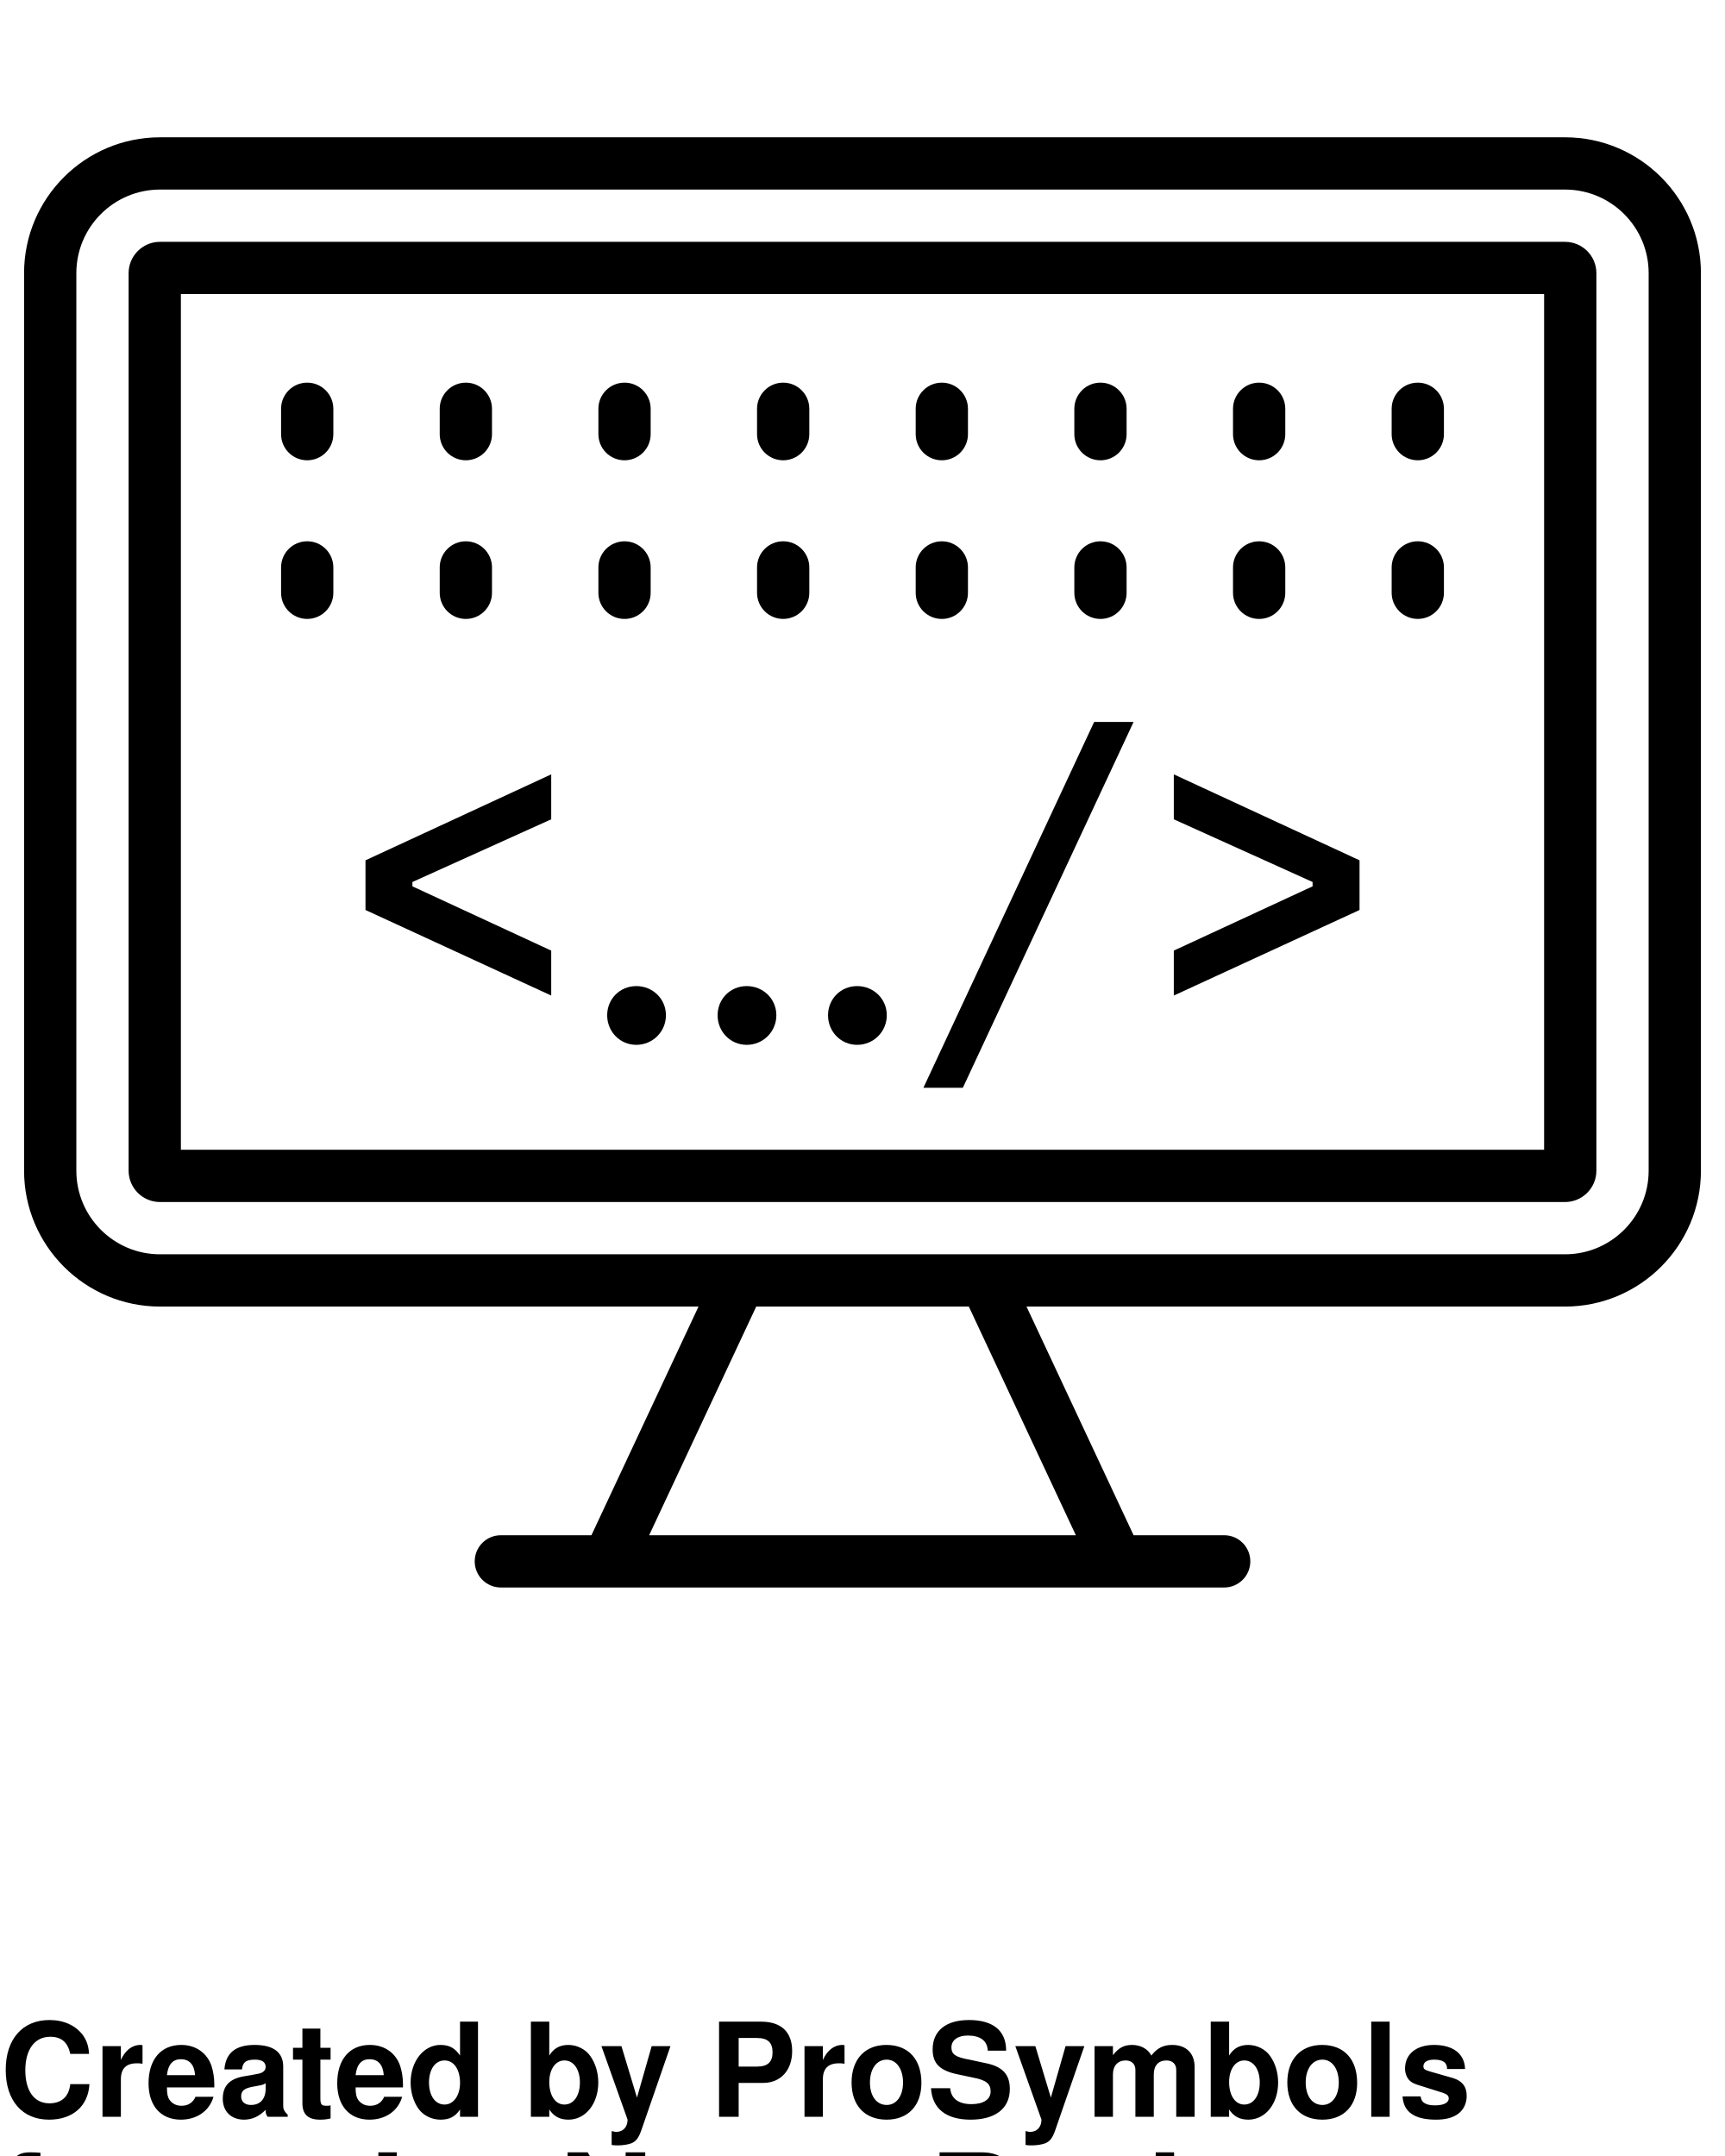
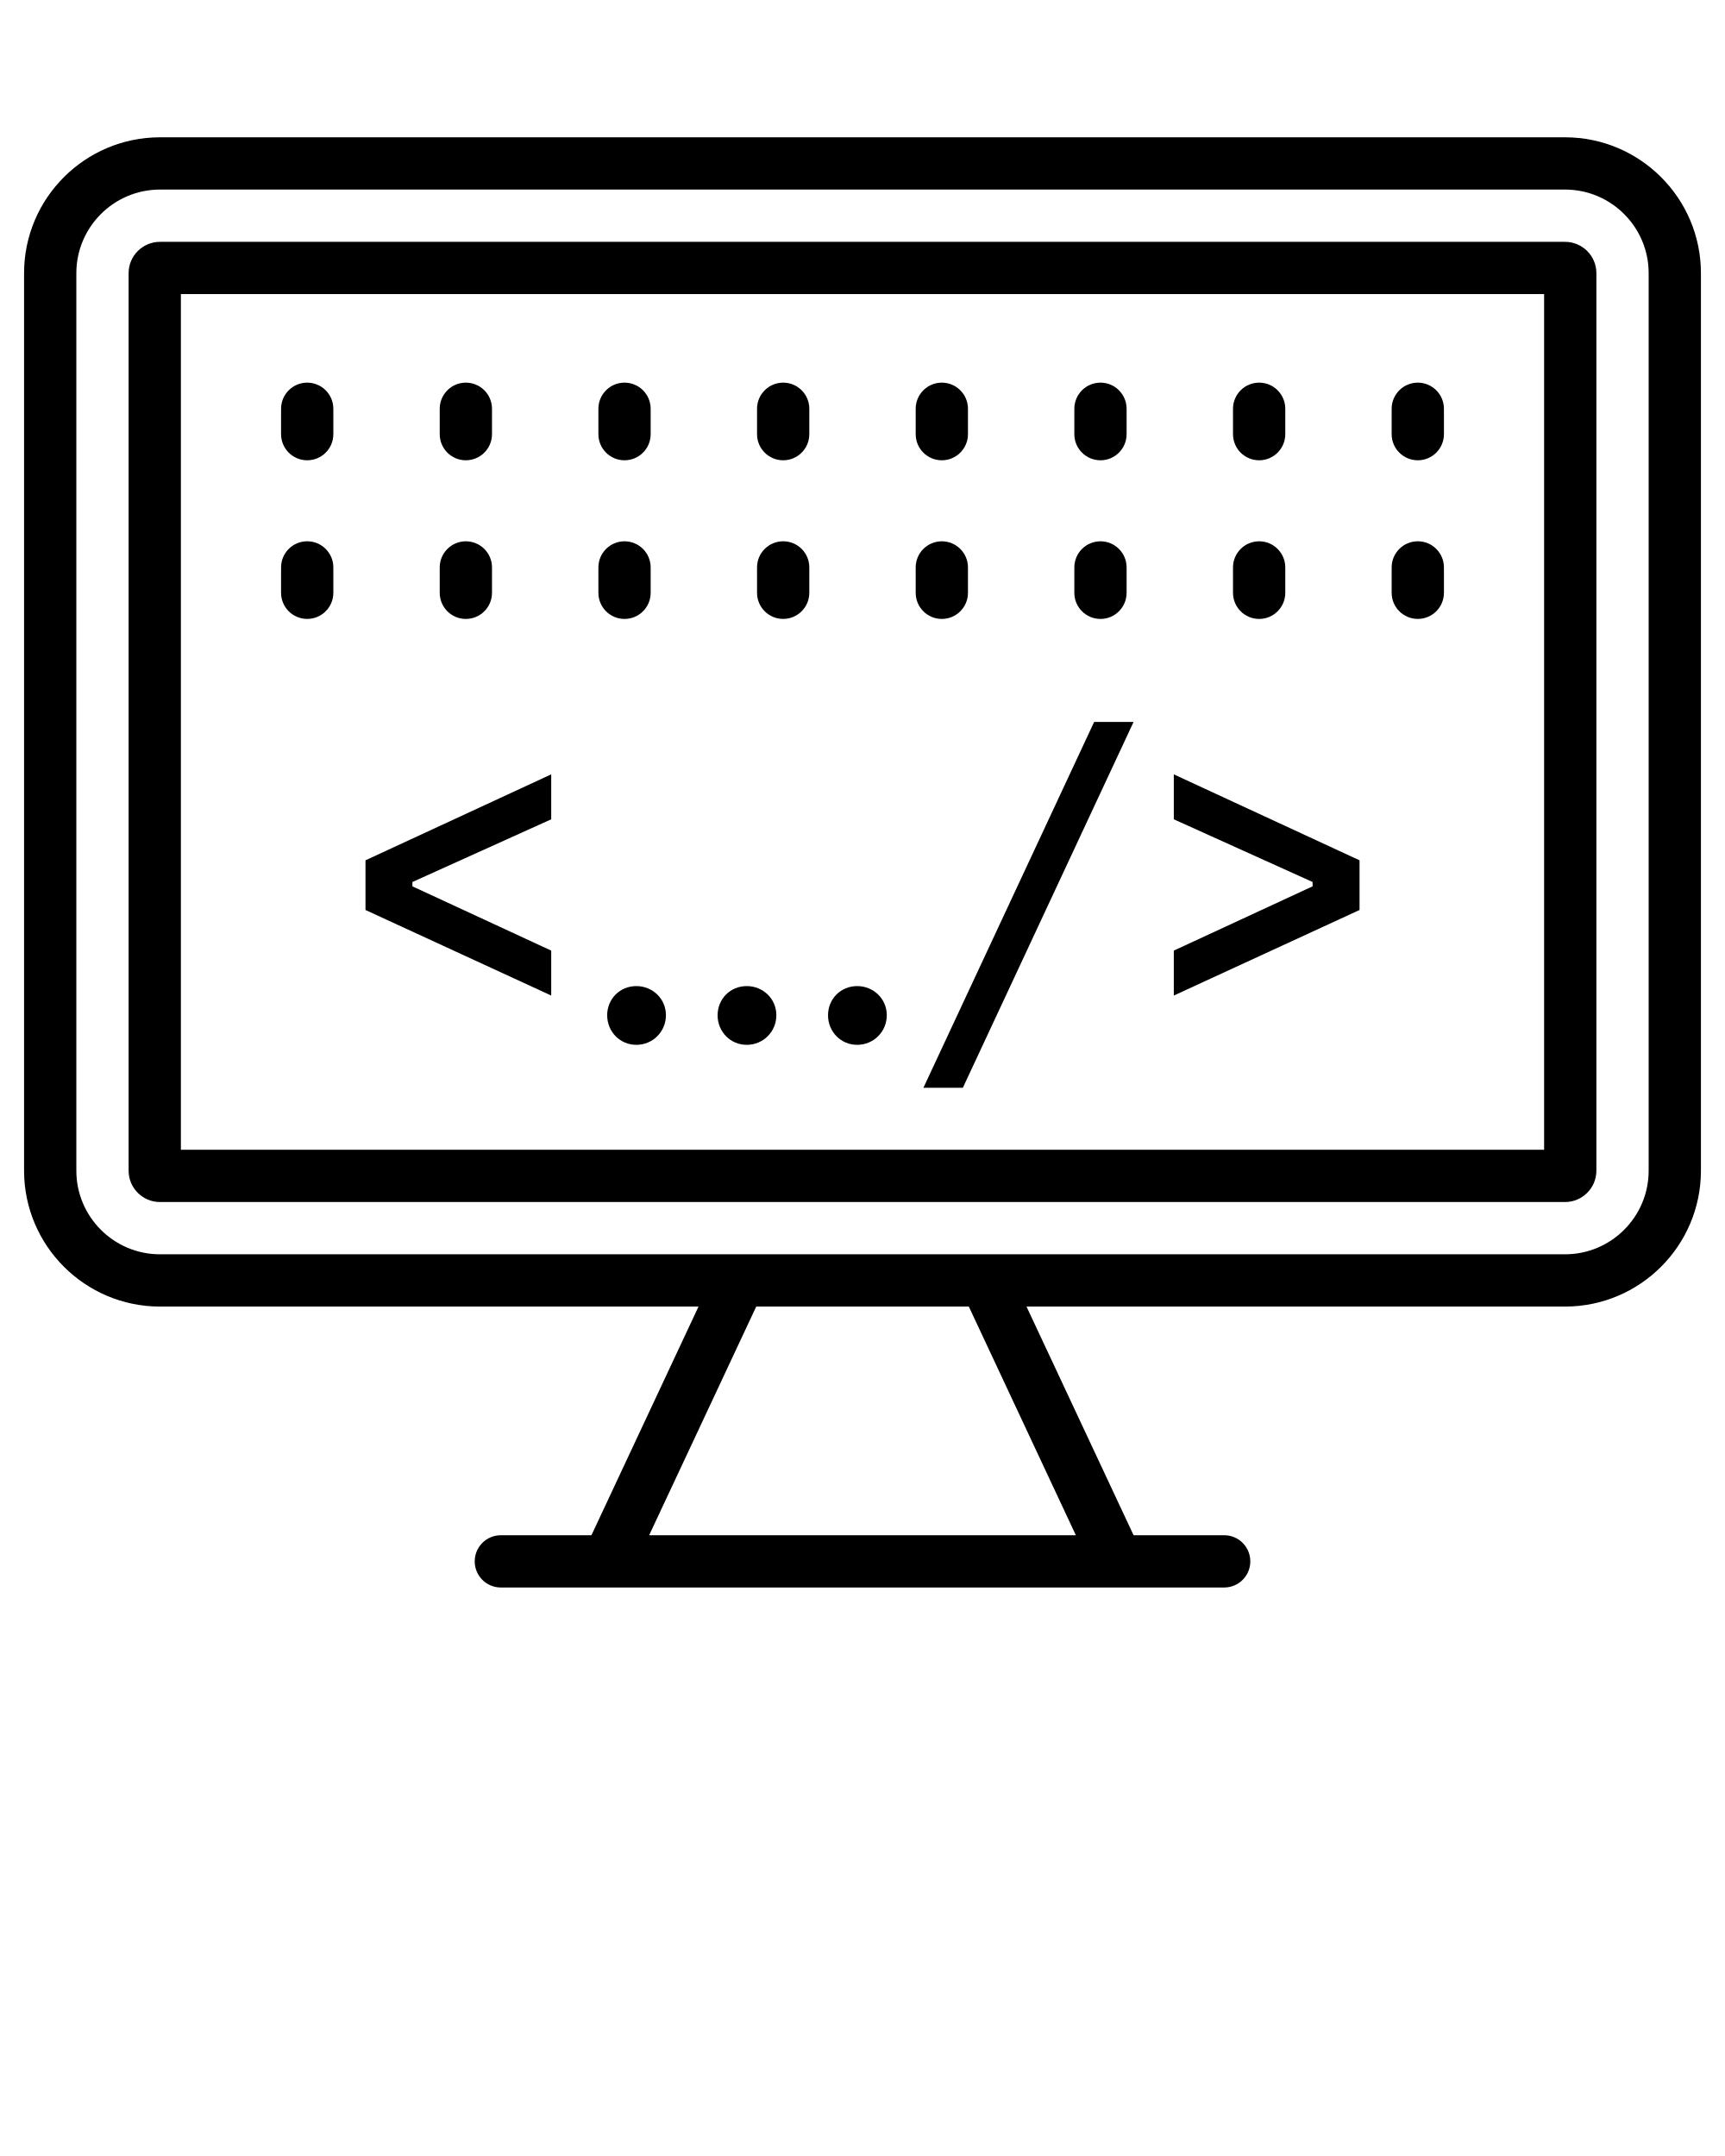
<svg xmlns="http://www.w3.org/2000/svg" version="1.1" x="0px" y="0px" viewBox="0 0 66 82.5" enable-background="new 0 0 66 66" xml:space="preserve">
  <g>
    <path d="M6.12,49.996h20.606l-4.097,8.75h-3.466c-0.553,0-1,0.448-1,1s0.447,1,1,1c8.651,0,19.013,0,27.675,0c0.553,0,1-0.448,1-1   s-0.447-1-1-1h-3.466l-4.097-8.75h20.606c2.866,0,5.198-2.332,5.198-5.199V10.452c0-2.866-2.332-5.198-5.198-5.198H6.12   c-2.867,0-5.199,2.332-5.199,5.198v34.345C0.921,47.664,3.253,49.996,6.12,49.996z M41.163,58.746H24.837l4.097-8.75h8.134   L41.163,58.746z M2.921,10.452c0-1.764,1.436-3.198,3.199-3.198h53.761c1.764,0,3.198,1.435,3.198,3.198v34.345   c0,1.764-1.435,3.199-3.198,3.199c-13.644,0-44.913,0-53.761,0c-1.764,0-3.199-1.435-3.199-3.199V10.452z" />
    <path d="M6.119,45.996H59.88c0.661,0,1.199-0.538,1.199-1.199V10.452c0-0.661-0.538-1.198-1.199-1.198H6.119   c-0.661,0-1.198,0.538-1.198,1.198v34.345C4.921,45.458,5.458,45.996,6.119,45.996z M6.921,11.254h52.158v32.742H6.921V11.254z" />
    <path d="M11.754,14.642c-0.553,0-1,0.448-1,1v0.971c0,0.552,0.447,1,1,1s1-0.448,1-1v-0.971   C12.754,15.09,12.307,14.642,11.754,14.642z" />
    <path d="M17.824,17.613c0.553,0,1-0.448,1-1v-0.971c0-0.552-0.447-1-1-1s-1,0.448-1,1v0.971   C16.824,17.166,17.271,17.613,17.824,17.613z" />
    <path d="M23.895,17.613c0.553,0,1-0.448,1-1v-0.971c0-0.552-0.447-1-1-1s-1,0.448-1,1v0.971   C22.895,17.166,23.342,17.613,23.895,17.613z" />
    <path d="M29.965,14.642c-0.553,0-1,0.448-1,1v0.971c0,0.552,0.447,1,1,1s1-0.448,1-1v-0.971   C30.965,15.09,30.518,14.642,29.965,14.642z" />
    <path d="M36.035,17.613c0.553,0,1-0.448,1-1v-0.971c0-0.552-0.447-1-1-1s-1,0.448-1,1v0.971   C35.035,17.166,35.482,17.613,36.035,17.613z" />
    <path d="M42.105,17.613c0.553,0,1-0.448,1-1v-0.971c0-0.552-0.447-1-1-1s-1,0.448-1,1v0.971   C41.105,17.166,41.553,17.613,42.105,17.613z" />
    <path d="M48.176,17.613c0.553,0,1-0.448,1-1v-0.971c0-0.552-0.447-1-1-1s-1,0.448-1,1v0.971   C47.176,17.166,47.623,17.613,48.176,17.613z" />
    <path d="M54.246,14.642c-0.553,0-1,0.448-1,1v0.971c0,0.552,0.447,1,1,1s1-0.448,1-1v-0.971   C55.246,15.09,54.799,14.642,54.246,14.642z" />
    <path d="M11.754,20.712c-0.553,0-1,0.448-1,1v0.971c0,0.552,0.447,1,1,1s1-0.448,1-1v-0.971   C12.754,21.16,12.307,20.712,11.754,20.712z" />
    <path d="M17.824,23.684c0.553,0,1-0.448,1-1v-0.971c0-0.552-0.447-1-1-1s-1,0.448-1,1v0.971   C16.824,23.236,17.271,23.684,17.824,23.684z" />
    <path d="M23.895,23.684c0.553,0,1-0.448,1-1v-0.971c0-0.552-0.447-1-1-1s-1,0.448-1,1v0.971   C22.895,23.236,23.342,23.684,23.895,23.684z" />
    <path d="M29.965,20.712c-0.553,0-1,0.448-1,1v0.971c0,0.552,0.447,1,1,1s1-0.448,1-1v-0.971   C30.965,21.16,30.518,20.712,29.965,20.712z" />
    <path d="M36.035,23.684c0.553,0,1-0.448,1-1v-0.971c0-0.552-0.447-1-1-1s-1,0.448-1,1v0.971   C35.035,23.236,35.482,23.684,36.035,23.684z" />
    <path d="M42.105,23.684c0.553,0,1-0.448,1-1v-0.971c0-0.552-0.447-1-1-1s-1,0.448-1,1v0.971   C41.105,23.236,41.553,23.684,42.105,23.684z" />
    <path d="M48.176,23.684c0.553,0,1-0.448,1-1v-0.971c0-0.552-0.447-1-1-1s-1,0.448-1,1v0.971   C47.176,23.236,47.623,23.684,48.176,23.684z" />
    <path d="M54.246,20.712c-0.553,0-1,0.448-1,1v0.971c0,0.552,0.447,1,1,1s1-0.448,1-1v-0.971   C55.246,21.16,54.799,20.712,54.246,20.712z" />
    <g>
      <path d="M13.984,34.821V32.92l7.106-3.289v1.72l-5.311,2.399v0.166l5.311,2.459v1.72L13.984,34.821z" />
      <path d="M41.863,27.625h1.509l-6.533,14h-1.509L41.863,27.625z" />
      <path d="M52.017,32.92v1.901l-7.106,3.274v-1.72l5.31-2.459V33.75l-5.31-2.399v-1.72L52.017,32.92z" />
    </g>
    <path d="M23.231,38.849c0-0.619,0.481-1.116,1.116-1.116c0.62,0,1.132,0.481,1.132,1.116c0,0.634-0.51,1.132-1.132,1.132   C23.718,39.981,23.231,39.474,23.231,38.849z" />
    <path d="M27.456,38.849c0-0.619,0.481-1.116,1.116-1.116c0.62,0,1.132,0.481,1.132,1.116c0,0.634-0.51,1.132-1.132,1.132   C27.942,39.981,27.456,39.474,27.456,38.849z" />
    <path d="M31.681,38.849c0-0.619,0.481-1.116,1.116-1.116c0.62,0,1.132,0.481,1.132,1.116c0,0.634-0.51,1.132-1.132,1.132   C32.167,39.981,31.681,39.474,31.681,38.849z" />
  </g>
-   <text x="0" y="81" fill="#000000" font-size="5px" font-weight="bold" font-family="'Helvetica Neue', Helvetica, Arial-Unicode, Arial, Sans-serif">Created by ProSymbols</text>
-   <text x="0" y="86" fill="#000000" font-size="5px" font-weight="bold" font-family="'Helvetica Neue', Helvetica, Arial-Unicode, Arial, Sans-serif">from the Noun Project</text>
</svg>
